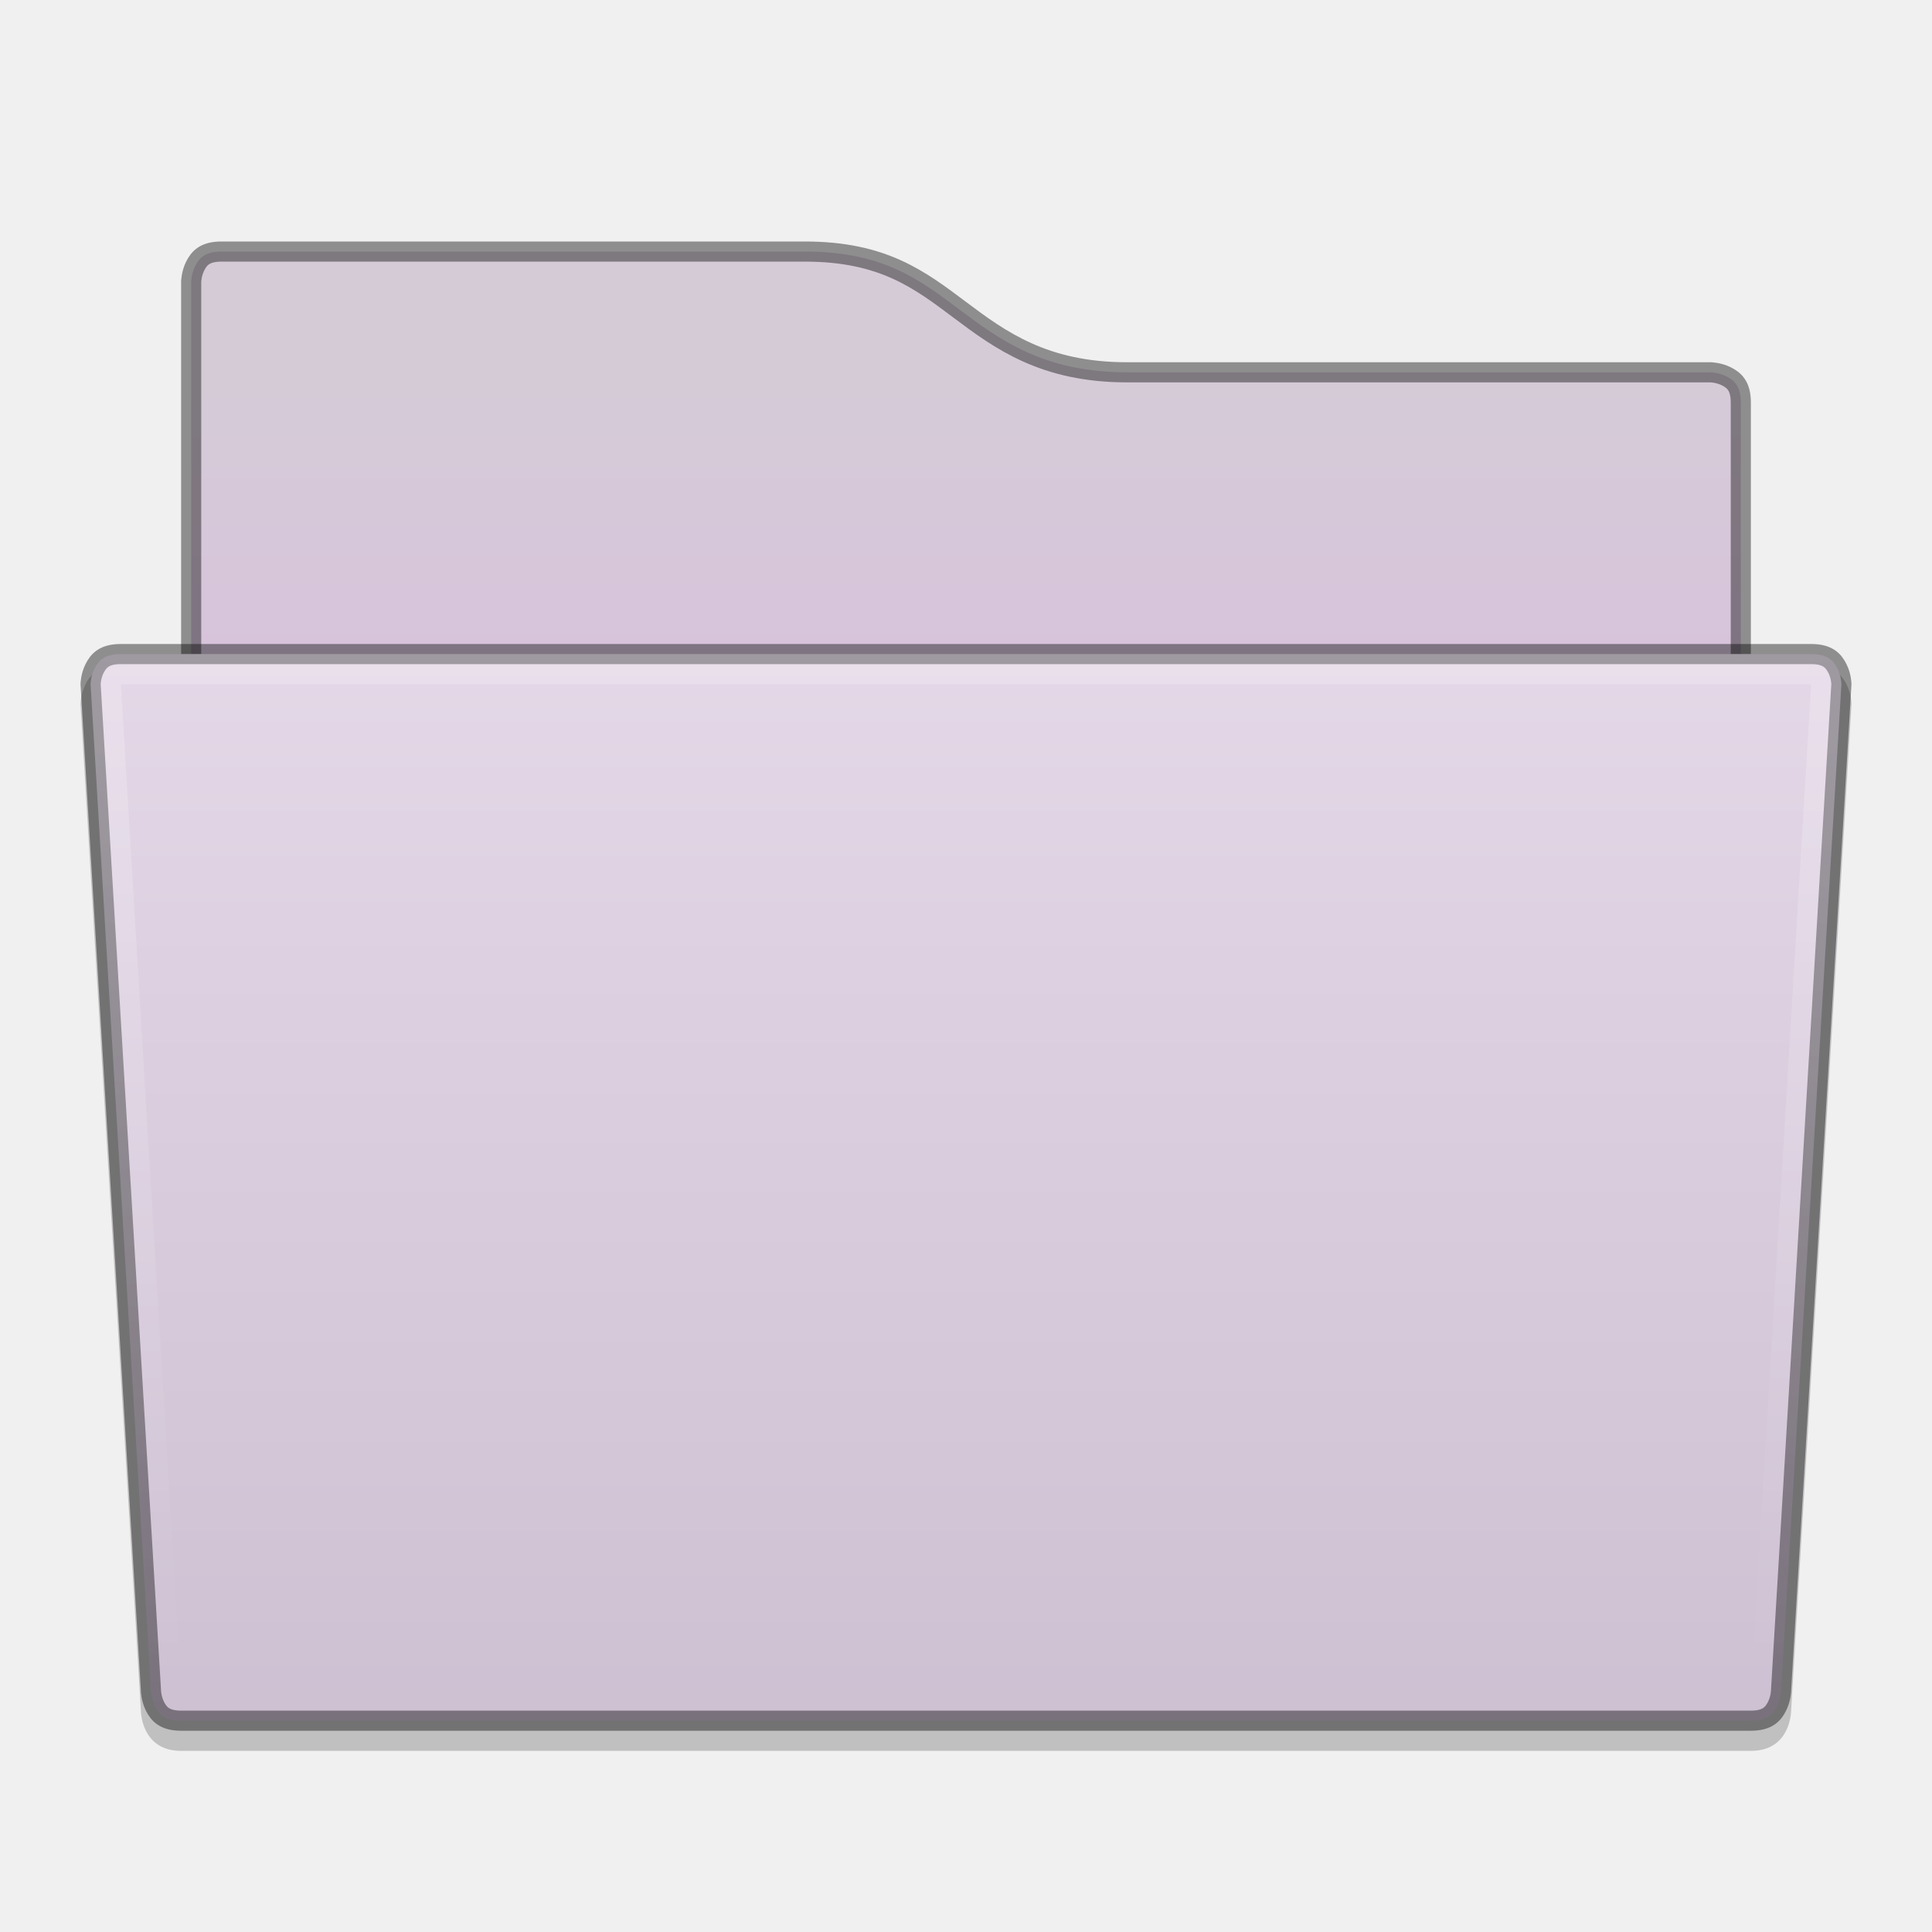
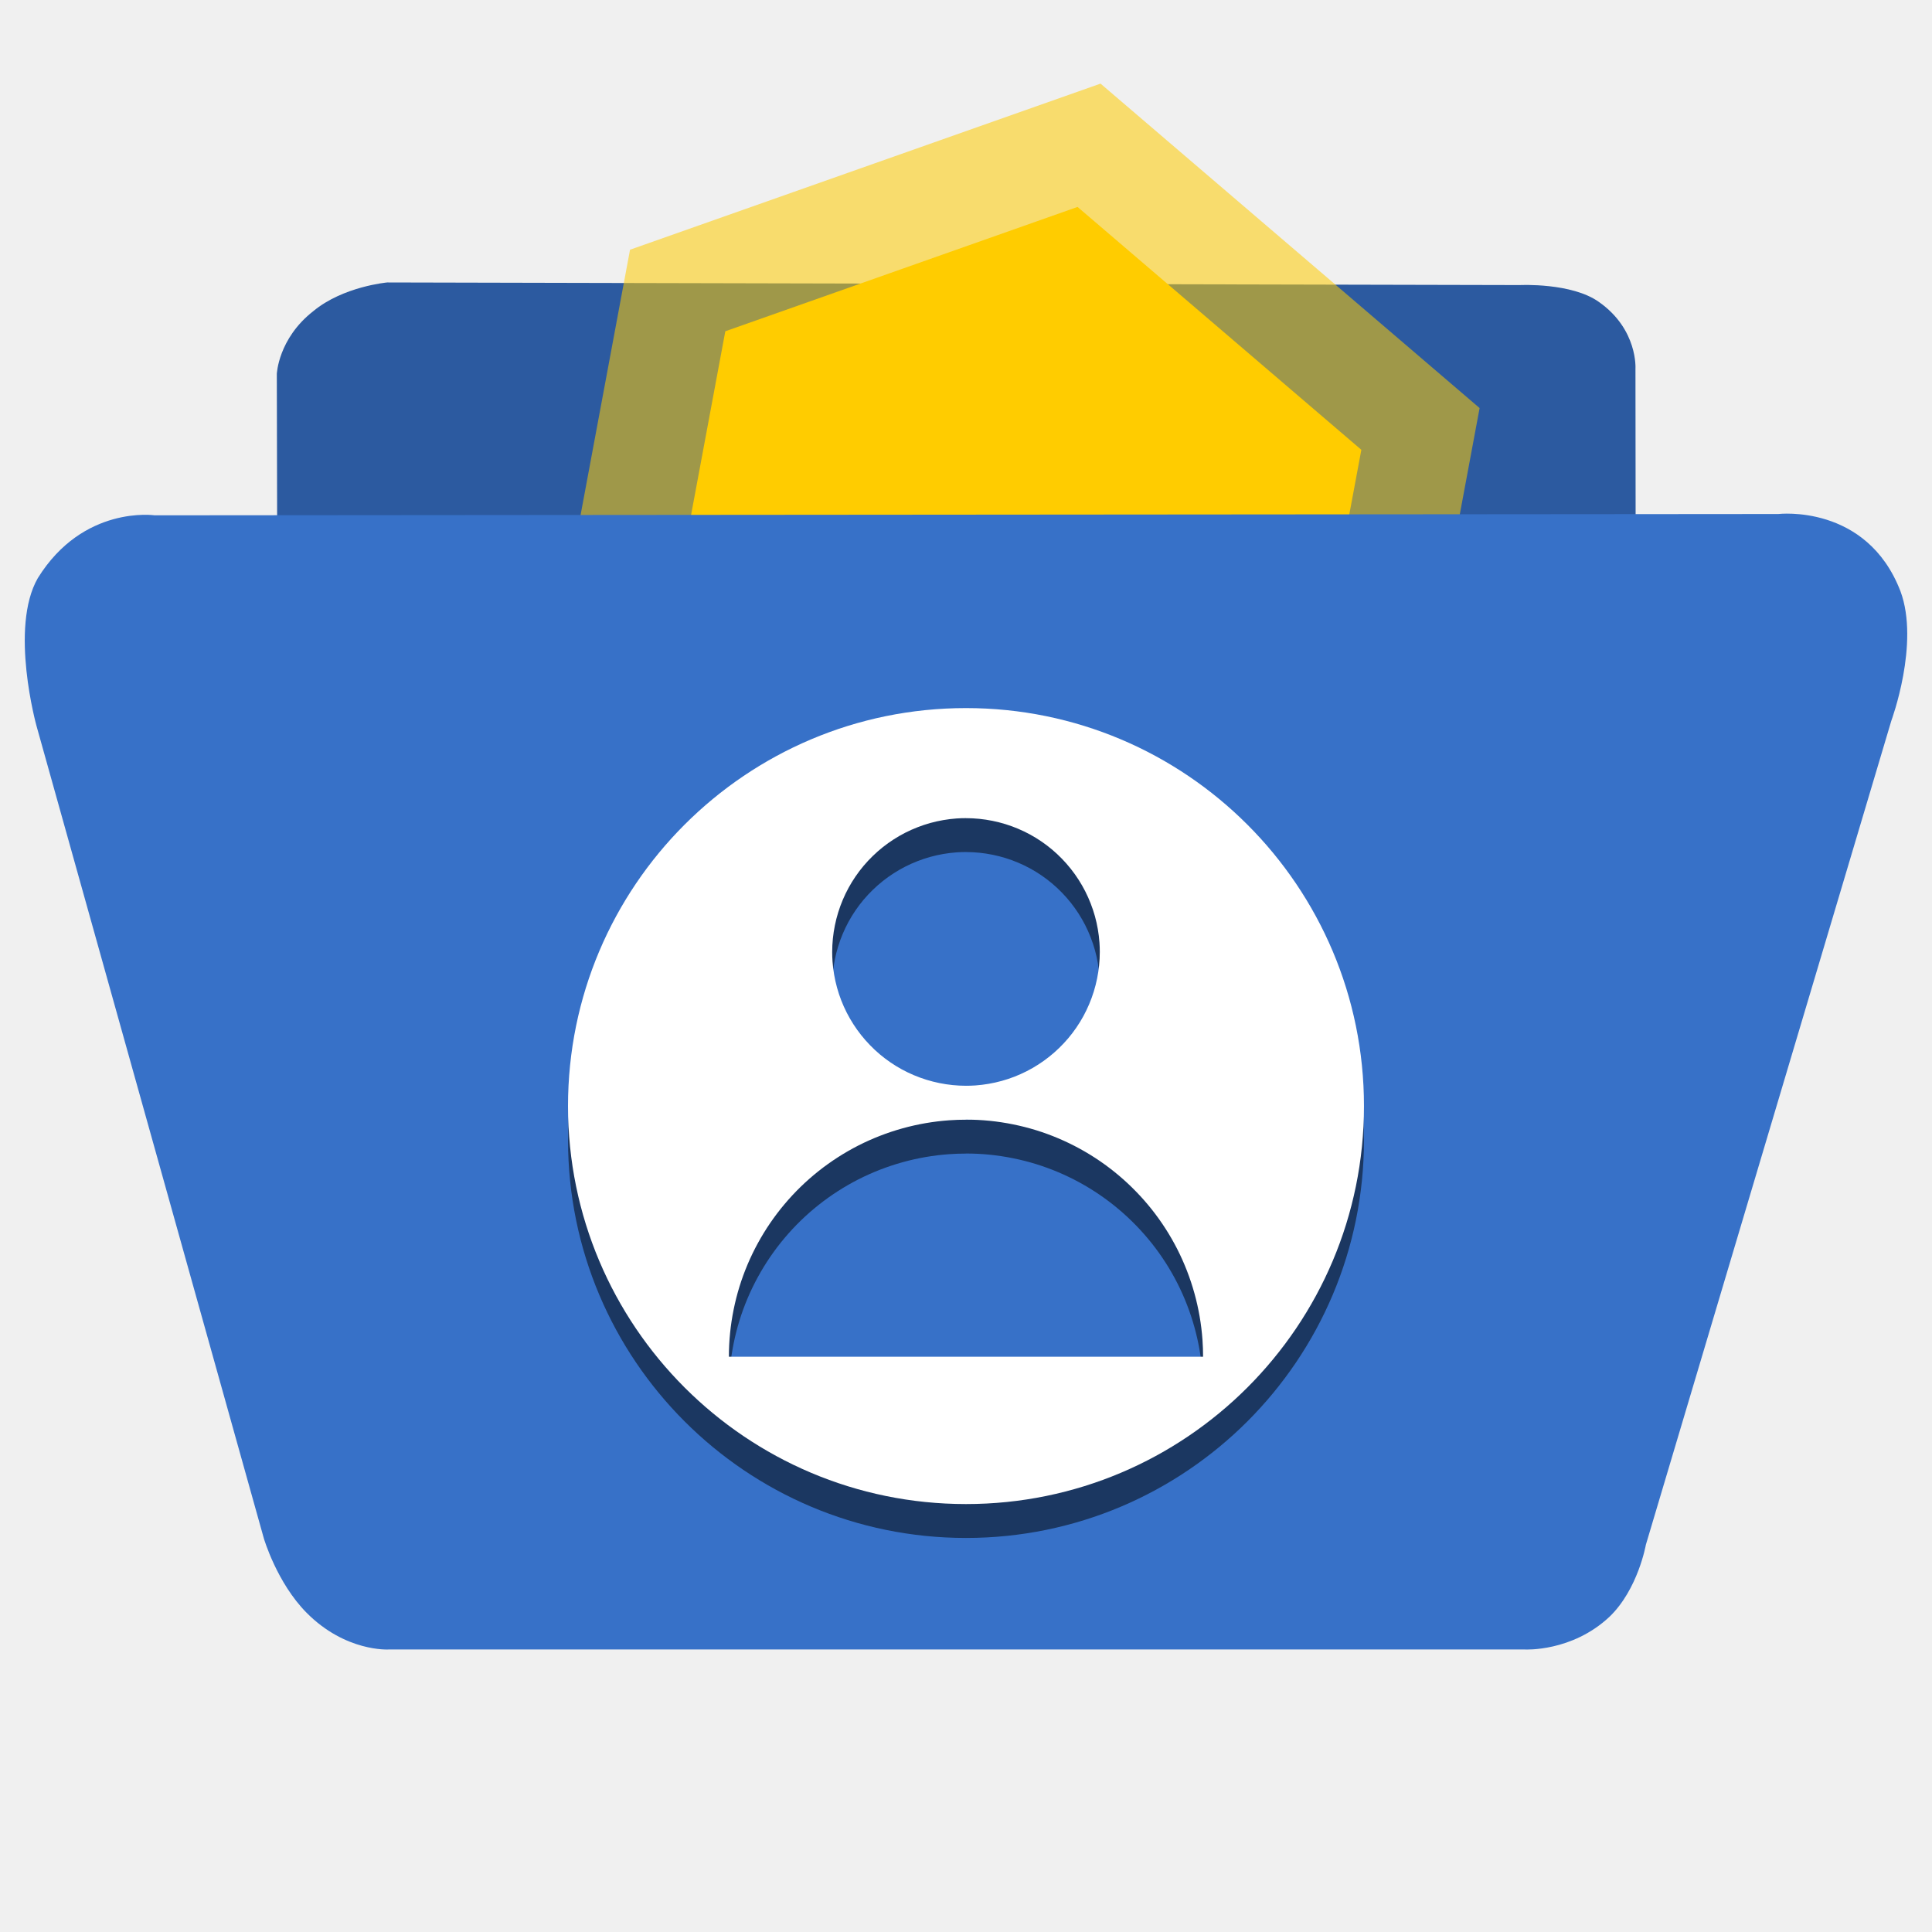
<svg xmlns="http://www.w3.org/2000/svg" xmlns:xlink="http://www.w3.org/1999/xlink" width="96" height="96" id="svg5356" version="1.1">
  <defs id="defs5358">
-     <linearGradient id="linearGradient4291">
-       <stop style="stop-color:#ffffff;stop-opacity:1;" offset="0" id="stop4293" />
-       <stop style="stop-color:#ffffff;stop-opacity:0;" offset="1" id="stop4295" />
-     </linearGradient>
    <clipPath clipPathUnits="userSpaceOnUse" id="clipPath12225">
      <path id="path12227" d="m 310.5,158 c -1.5,0 -1.5,1.469 -1.5,1.469 L 309,172 l -1.5,0 c -1.5,0 -1.5,1.281 -1.5,1.281 l 1.344,35.438 c 0.038,0.405 0.249,0.698 0.469,0.906 0.22,0.208 0.481,0.377 0.906,0.375 l 54.562,0 c 0.425,0.001 0.655,-0.167 0.875,-0.375 0.22,-0.208 0.431,-0.502 0.469,-0.906 l 1.375,-35.5 c 0,0 -0.009,-1.219 -1.375,-1.219 l -1.625,0 0,-7.5 c 0,0 0,-1.506 -1.5,-1.5 l -21.031,0.094 C 335.469,163.094 336,158 331,158 l -20.5,0 z" style="color:#000000;font-style:normal;font-variant:normal;font-weight:normal;font-stretch:normal;font-size:medium;line-height:normal;font-family:Sans;-inkscape-font-specification:Sans;text-indent:0;text-align:start;text-decoration:none;text-decoration-line:none;letter-spacing:normal;word-spacing:normal;text-transform:none;direction:ltr;block-progression:tb;writing-mode:lr-tb;baseline-shift:baseline;text-anchor:start;display:inline;overflow:visible;visibility:visible;fill:#000000;fill-opacity:1;stroke:none;stroke-width:2;marker:none;enable-background:accumulate" />
    </clipPath>
    <linearGradient id="linearGradient11342">
      <stop style="stop-color:#ffffff;stop-opacity:1;" offset="0" id="stop11344" />
      <stop style="stop-color:#ffffff;stop-opacity:0;" offset="1" id="stop11346" />
    </linearGradient>
    <clipPath clipPathUnits="userSpaceOnUse" id="clipPath12267">
      <path style="color:#000000;font-style:normal;font-variant:normal;font-weight:normal;font-stretch:normal;font-size:medium;line-height:normal;font-family:Sans;-inkscape-font-specification:Sans;text-indent:0;text-align:start;text-decoration:none;text-decoration-line:none;letter-spacing:normal;word-spacing:normal;text-transform:none;direction:ltr;block-progression:tb;writing-mode:lr-tb;baseline-shift:baseline;text-anchor:start;display:inline;overflow:visible;visibility:visible;fill:#000000;fill-opacity:1;stroke:none;stroke-width:1;marker:none;enable-background:accumulate" d="m 307.5,168 c -0.355,0 -0.645,0.063 -0.875,0.188 -0.23,0.125 -0.366,0.317 -0.438,0.438 -0.082,0.139 -0.129,0.271 -0.156,0.375 -0.027,0.104 -0.027,0.127 -0.031,0.219 l 0,0.031 0,0.031 0,0.031 1.344,35.344 0,0.031 0,0.031 0,0.031 c 0.047,0.368 0.259,0.676 0.469,0.875 0.097,0.092 0.211,0.168 0.375,0.25 0.164,0.082 0.344,0.126 0.531,0.125 l 54.562,0 c 0.187,4.4e-4 0.37,-0.036 0.531,-0.125 0.161,-0.089 0.258,-0.169 0.344,-0.25 0.21,-0.199 0.422,-0.507 0.469,-0.875 0.011,-0.109 0.008,-0.115 0,-0.031 l 0,-0.031 1.375,-35.438 c 0,0 0.015,-0.321 -0.156,-0.625 -0.064,-0.114 -0.191,-0.306 -0.406,-0.438 -0.216,-0.132 -0.486,-0.188 -0.812,-0.188 l -57.125,0 z" id="path12269" />
    </clipPath>
-     <linearGradient gradientTransform="matrix(1.466657,0,0,1.466657,-444.797,-215.8642)" xlink:href="#linearGradient4968" id="linearGradient5300" gradientUnits="userSpaceOnUse" x1="368" y1="148" x2="368" y2="212" />
    <linearGradient id="linearGradient4968">
      <stop id="stop4970" offset="0" style="stop-color:#f1e6f4;stop-opacity:1;" />
      <stop style="stop-color:#c9bcce;stop-opacity:1;" offset="1" id="stop4972" />
    </linearGradient>
-     <linearGradient xlink:href="#linearGradient11359" id="linearGradient5303" gradientUnits="userSpaceOnUse" x1="336" y1="164" x2="336" y2="180" gradientTransform="matrix(1.466657,0,0,1.466657,-444.797,-221.7312)" />
    <linearGradient id="linearGradient11359">
      <stop style="stop-color:#d5cbd7;stop-opacity:1;" offset="0" id="stop11361" />
      <stop style="stop-color:#d9bfdf;stop-opacity:1;" offset="1" id="stop11363" />
    </linearGradient>
    <clipPath clipPathUnits="userSpaceOnUse" id="clipPath4275">
      <path id="path4277" d="m 6,32.5 c -0.833,0 -1.112,0.342 -1.303,0.723 -0.189,0.378 -0.195,0.765 -0.195,0.771 L 7.5,83.984 7.5,84 c 0,0 0.007,0.397 0.197,0.777 C 7.888,85.158 8.167,85.5 9,85.5 l 78,0 c 0.833,0 1.112,-0.342 1.303,-0.723 C 88.493,84.397 88.5,84 88.5,84 l 0,-0.025 0.002,-0.025 c 0.002,-0.015 2.993,-49.908 2.996,-49.955 -1.15e-4,-0.006 -0.006,-0.394 -0.195,-0.771 C 91.112,32.842 90.833,32.5 90,32.5 l -84,0 z" style="color:#000000;font-style:normal;font-variant:normal;font-weight:normal;font-stretch:normal;font-size:medium;line-height:normal;font-family:Sans;-inkscape-font-specification:Sans;text-indent:0;text-align:start;text-decoration:none;text-decoration-line:none;letter-spacing:normal;word-spacing:normal;text-transform:none;direction:ltr;block-progression:tb;writing-mode:lr-tb;baseline-shift:baseline;text-anchor:start;display:inline;overflow:visible;visibility:visible;fill:url(#linearGradient4279);fill-opacity:1;stroke:none;stroke-width:1;marker:none;enable-background:accumulate" />
    </clipPath>
    <linearGradient xlink:href="#linearGradient4968" id="linearGradient4279" gradientUnits="userSpaceOnUse" gradientTransform="matrix(1.466657,0,0,1.466657,-444.797,-215.8642)" x1="368" y1="148" x2="368" y2="212" />
    <clipPath clipPathUnits="userSpaceOnUse" id="clipPath4285">
      <path id="path4287" d="m 11,12.5 c -0.833,0 -1.112,0.342 -1.303,0.723 C 9.507,13.603 9.5,14 9.5,14 l 0,27.5 77,0 0,-21.5 c 0,-0.833 -0.342,-1.112 -0.723,-1.303 C 85.397,18.507 85,18.5 85,18.5 l -29,0 c -4.125,0 -6.301,-1.6 -8.301,-3.1 C 45.699,13.9 43.875,12.5 40,12.5 l -29,0 z" style="color:#000000;font-style:normal;font-variant:normal;font-weight:normal;font-stretch:normal;font-size:medium;line-height:normal;font-family:Sans;-inkscape-font-specification:Sans;text-indent:0;text-align:start;text-decoration:none;text-decoration-line:none;letter-spacing:normal;word-spacing:normal;text-transform:none;direction:ltr;block-progression:tb;writing-mode:lr-tb;baseline-shift:baseline;text-anchor:start;display:inline;overflow:visible;visibility:visible;fill:url(#linearGradient4289);fill-opacity:1;stroke:none;stroke-width:1;marker:none;enable-background:accumulate" />
    </clipPath>
    <linearGradient xlink:href="#linearGradient11359" id="linearGradient4289" gradientUnits="userSpaceOnUse" gradientTransform="matrix(1.466657,0,0,1.466657,-444.797,-221.7312)" x1="336" y1="164" x2="336" y2="180" />
-     <linearGradient xlink:href="#linearGradient4291" id="linearGradient4297" x1="48" y1="36" x2="48" y2="84" gradientUnits="userSpaceOnUse" />
  </defs>
  <g id="layer1" transform="translate(0,32)">
-     <path style="color:#000000;font-style:normal;font-variant:normal;font-weight:normal;font-stretch:normal;font-size:medium;line-height:normal;font-family:Sans;-inkscape-font-specification:Sans;text-indent:0;text-align:start;text-decoration:none;text-decoration-line:none;letter-spacing:normal;word-spacing:normal;text-transform:none;direction:ltr;block-progression:tb;writing-mode:lr-tb;baseline-shift:baseline;text-anchor:start;display:inline;overflow:visible;visibility:visible;fill:url(#linearGradient5303);fill-opacity:1;stroke:none;stroke-width:1;marker:none;enable-background:accumulate" d="M 11 12.5 C 10.167 12.5 9.888 12.842 9.697 13.223 C 9.507 13.603 9.5 14 9.5 14 L 9.5 41.5 L 86.5 41.5 L 86.5 20 C 86.5 19.167 86.158 18.888 85.777 18.697 C 85.397 18.507 85 18.5 85 18.5 L 56 18.5 C 51.875 18.5 49.699 16.9 47.699 15.4 C 45.699 13.9 43.875 12.5 40 12.5 L 11 12.5 z " transform="translate(0,-32)" id="path12179" />
-     <path id="path4242" d="m 4,3 3,50 c 0,0 0,2 2,2 l 78,0 c 2,0 2,-2 2,-2 0.002,-0.015 3,-50 3,-50 0,0 0,-2 -2,-2 L 6,1 C 4,1 4,3 4,3 Z" style="color:#000000;font-style:normal;font-variant:normal;font-weight:normal;font-stretch:normal;font-size:medium;line-height:normal;font-family:Sans;-inkscape-font-specification:Sans;text-indent:0;text-align:start;text-decoration:none;text-decoration-line:none;letter-spacing:normal;word-spacing:normal;text-transform:none;direction:ltr;block-progression:tb;writing-mode:lr-tb;baseline-shift:baseline;text-anchor:start;display:inline;overflow:visible;visibility:visible;fill:#000000;fill-opacity:1;stroke:none;stroke-width:1;marker:none;enable-background:accumulate;opacity:0.2" />
-     <path id="path4253" transform="translate(0,-32)" d="M 11 12.5 C 10.167 12.5 9.888 12.842 9.697 13.223 C 9.507 13.603 9.5 14 9.5 14 L 9.5 41.5 L 86.5 41.5 L 86.5 20 C 86.5 19.167 86.158 18.888 85.777 18.697 C 85.397 18.507 85 18.5 85 18.5 L 56 18.5 C 51.875 18.5 49.699 16.9 47.699 15.4 C 45.699 13.9 43.875 12.5 40 12.5 L 11 12.5 z " style="color:#000000;font-style:normal;font-variant:normal;font-weight:normal;font-stretch:normal;font-size:medium;line-height:normal;font-family:Sans;-inkscape-font-specification:Sans;text-indent:0;text-align:start;text-decoration:none;text-decoration-line:none;letter-spacing:normal;word-spacing:normal;text-transform:none;direction:ltr;block-progression:tb;writing-mode:lr-tb;baseline-shift:baseline;text-anchor:start;display:inline;overflow:visible;visibility:visible;fill:none;fill-opacity:1;stroke:#000000;stroke-width:1;marker:none;enable-background:accumulate;stroke-opacity:1;opacity:0.41" />
-     <path style="color:#000000;font-style:normal;font-variant:normal;font-weight:normal;font-stretch:normal;font-size:medium;line-height:normal;font-family:Sans;-inkscape-font-specification:Sans;text-indent:0;text-align:start;text-decoration:none;text-decoration-line:none;letter-spacing:normal;word-spacing:normal;text-transform:none;direction:ltr;block-progression:tb;writing-mode:lr-tb;baseline-shift:baseline;text-anchor:start;display:inline;overflow:visible;visibility:visible;fill:url(#linearGradient5300);fill-opacity:1;stroke:none;stroke-width:1;marker:none;enable-background:accumulate" d="M 6 32.5 C 5.167 32.5 4.888 32.842 4.697 33.223 C 4.508 33.6 4.502 33.988 4.502 33.994 L 7.5 83.984 L 7.5 84 C 7.5 84 7.507 84.397 7.697 84.777 C 7.888 85.158 8.167 85.5 9 85.5 L 87 85.5 C 87.833 85.5 88.112 85.158 88.303 84.777 C 88.493 84.397 88.5 84 88.5 84 L 88.5 83.975 L 88.502 83.949 C 88.503 83.934 91.495 34.041 91.498 33.994 C 91.498 33.988 91.492 33.6 91.303 33.223 C 91.112 32.842 90.833 32.5 90 32.5 L 6 32.5 z " transform="translate(0,-32)" id="path12181" />
-     <path id="path4267" transform="translate(0,-32)" d="M 6 32.5 C 5.167 32.5 4.888 32.842 4.697 33.223 C 4.508 33.6 4.502 33.988 4.502 33.994 L 7.5 83.984 L 7.5 84 C 7.5 84 7.507 84.397 7.697 84.777 C 7.888 85.158 8.167 85.5 9 85.5 L 87 85.5 C 87.833 85.5 88.112 85.158 88.303 84.777 C 88.493 84.397 88.5 84 88.5 84 L 88.5 83.975 L 88.502 83.949 C 88.503 83.934 91.495 34.041 91.498 33.994 C 91.498 33.988 91.492 33.6 91.303 33.223 C 91.112 32.842 90.833 32.5 90 32.5 L 6 32.5 z " style="color:#000000;font-style:normal;font-variant:normal;font-weight:normal;font-stretch:normal;font-size:medium;line-height:normal;font-family:Sans;-inkscape-font-specification:Sans;text-indent:0;text-align:start;text-decoration:none;text-decoration-line:none;letter-spacing:normal;word-spacing:normal;text-transform:none;direction:ltr;block-progression:tb;writing-mode:lr-tb;baseline-shift:baseline;text-anchor:start;display:inline;overflow:visible;visibility:visible;fill:none;fill-opacity:1;stroke:#000000;stroke-width:1;marker:none;enable-background:accumulate;stroke-opacity:1;opacity:0.41" />
-     <path id="path4271" transform="translate(0,-32)" d="M 6 32.5 C 5.167 32.5 4.888 32.842 4.697 33.223 C 4.508 33.6 4.502 33.988 4.502 33.994 L 7.5 83.984 L 7.5 84 C 7.5 84 7.507 84.397 7.697 84.777 C 7.888 85.158 8.167 85.5 9 85.5 L 87 85.5 C 87.833 85.5 88.112 85.158 88.303 84.777 C 88.493 84.397 88.5 84 88.5 84 L 88.5 83.975 L 88.502 83.949 C 88.503 83.934 91.495 34.041 91.498 33.994 C 91.498 33.988 91.492 33.6 91.303 33.223 C 91.112 32.842 90.833 32.5 90 32.5 L 6 32.5 z " style="color:#000000;font-style:normal;font-variant:normal;font-weight:normal;font-stretch:normal;font-size:medium;line-height:normal;font-family:Sans;-inkscape-font-specification:Sans;text-indent:0;text-align:start;text-decoration:none;text-decoration-line:none;letter-spacing:normal;word-spacing:normal;text-transform:none;direction:ltr;block-progression:tb;writing-mode:lr-tb;baseline-shift:baseline;text-anchor:start;display:inline;overflow:visible;visibility:visible;fill:none;fill-opacity:1;stroke:url(#linearGradient4297);stroke-width:3;marker:none;enable-background:accumulate;stroke-opacity:1;stroke-miterlimit:4;stroke-dasharray:none;opacity:0.2" clip-path="url(#clipPath4275)" />
+     <path style="fill:#2c5aa0" id="path4140" d="m 81.33,45.737 -0.065,-59.412 c 0,0 0.129,-1.95 -1.807,-3.315 -1.355,-0.975 -3.937,-0.845 -3.937,-0.845 l -56.28,-0.13 c 0,0 -2.194,0.195 -3.679,1.43 -1.743,1.365 -1.807,3.12 -1.807,3.12 l 0.129,59.412 67.446,-0.26 z" />
+     <path style="opacity:1;fill:#ffcc00;fill-opacity:0.545;stroke:none;stroke-width:19.367;stroke-linejoin:round;stroke-miterlimit:4;stroke-dasharray:none;stroke-dashoffset:0;stroke-opacity:1" id="path4336" d="M 71.471,8.215 50,20.611 28.529,8.215 l 0,-24.793 L 50,-28.975 71.471,-16.578 Z" transform="matrix(0.9830725,0.1832169,-0.1832169,0.9830725,0.2222397,-8.521404)" />
+     <path d="M 66.074,5.098 50,14.378 33.926,5.098 l 0,-18.56 L 50,-22.742 l 16.074,9.28 z" id="path4338" style="opacity:1;fill:#ffcc00;fill-opacity:1;stroke:none;stroke-width:19.367;stroke-linejoin:round;stroke-miterlimit:4;stroke-dasharray:none;stroke-dashoffset:0;stroke-opacity:1" transform="matrix(0.9830725,0.1832169,-0.1832169,0.9830725,0.2222397,-8.521404)" />
+     <path style="fill:#3771c8" id="path4138" d="M 1.814,4.071 13.109,44.437 c 0,0 0.645,2.21 2.13,3.705 1.936,1.95 4.066,1.82 4.066,1.82 l 56.474,0 c 0,0 2.324,0.13 4.195,-1.625 1.42,-1.365 1.807,-3.575 1.807,-3.575 L 93.98,3.811 c 0,0 1.42,-3.835 0.452,-6.435 -1.678,-4.355 -6.067,-3.835 -6.067,-3.835 l -80.677,0.065 c 0,0 -3.55,-0.52 -5.809,3.12 -1.42,2.47 -0.065,7.345 -0.065,7.345 l 0,0 z" />
+     <path id="path4409" d="M 47.999,4.868 A 19.776,19.776 0 0 0 28.225,24.644 19.776,19.776 0 0 0 47.999,44.42 19.776,19.776 0 0 0 67.775,24.644 19.776,19.776 0 0 0 47.999,4.868 Z m 0,5.47 a 6.648,6.648 0 0 1 0.664,0.034 6.648,6.648 0 0 1 0.657,0.1 6.648,6.648 0 0 1 0.643,0.164 6.648,6.648 0 0 1 0.625,0.228 6.648,6.648 0 0 1 0.598,0.288 6.648,6.648 0 0 1 0.567,0.348 6.648,6.648 0 0 1 0.529,0.402 6.648,6.648 0 0 1 0.486,0.454 6.648,6.648 0 0 1 0.439,0.499 6.648,6.648 0 0 1 0.386,0.54 6.648,6.648 0 0 1 0.331,0.576 6.648,6.648 0 0 1 0.271,0.607 6.648,6.648 0 0 1 0.211,0.631 6.648,6.648 0 0 1 0.145,0.648 6.648,6.648 0 0 1 0.081,0.66 6.648,6.648 0 0 1 0.016,0.471 6.648,6.648 0 0 1 -0.034,0.663 6.648,6.648 0 0 1 -0.1,0.657 6.648,6.648 0 0 1 -0.164,0.643 6.648,6.648 0 0 1 -0.228,0.625 6.648,6.648 0 0 1 -0.288,0.598 6.648,6.648 0 0 1 -0.348,0.567 6.648,6.648 0 0 1 -0.402,0.529 6.648,6.648 0 0 1 -0.454,0.486 6.648,6.648 0 0 1 -0.499,0.439 6.648,6.648 0 0 1 -0.54,0.386 6.648,6.648 0 0 1 -0.576,0.331 6.648,6.648 0 0 1 -0.607,0.272 6.648,6.648 0 0 1 -0.631,0.209 6.648,6.648 0 0 1 -0.648,0.145 6.648,6.648 0 0 1 -0.66,0.081 6.648,6.648 0 0 1 -0.471,0.016 6.648,6.648 0 0 1 -0.663,-0.034 6.648,6.648 0 0 1 -0.657,-0.1 6.648,6.648 0 0 1 -0.643,-0.164 6.648,6.648 0 0 1 -0.625,-0.228 6.648,6.648 0 0 1 -0.598,-0.288 6.648,6.648 0 0 1 -0.567,-0.348 6.648,6.648 0 0 1 -0.529,-0.402 6.648,6.648 0 0 1 -0.486,-0.454 6.648,6.648 0 0 1 -0.439,-0.499 6.648,6.648 0 0 1 -0.386,-0.54 6.648,6.648 0 0 1 -0.331,-0.576 6.648,6.648 0 0 1 -0.272,-0.607 6.648,6.648 0 0 1 -0.209,-0.631 6.648,6.648 0 0 1 -0.145,-0.648 6.648,6.648 0 0 1 -0.081,-0.66 6.648,6.648 0 0 1 -0.016,-0.47 6.648,6.648 0 0 1 0.034,-0.664 6.648,6.648 0 0 1 0.1,-0.657 6.648,6.648 0 0 1 0.164,-0.643 6.648,6.648 0 0 1 0.228,-0.625 6.648,6.648 0 0 1 0.288,-0.598 6.648,6.648 0 0 1 0.348,-0.567 6.648,6.648 0 0 1 0.402,-0.529 6.648,6.648 0 0 1 0.454,-0.486 6.648,6.648 0 0 1 0.499,-0.439 6.648,6.648 0 0 1 0.54,-0.386 6.648,6.648 0 0 1 0.576,-0.331 6.648,6.648 0 0 1 0.607,-0.271 6.648,6.648 0 0 1 0.631,-0.211 6.648,6.648 0 0 1 0.648,-0.145 6.648,6.648 0 0 1 0.66,-0.081 6.648,6.648 0 0 1 0.47,-0.016 z m 0,14.98 a 11.781,11.781 0 0 1 1.177,0.058 11.781,11.781 0 0 1 1.164,0.177 11.781,11.781 0 0 1 1.141,0.29 11.781,11.781 0 0 1 1.106,0.404 11.781,11.781 0 0 1 1.061,0.513 11.781,11.781 0 0 1 1.004,0.616 11.781,11.781 0 0 1 0.937,0.713 11.781,11.781 0 0 1 0.861,0.803 11.781,11.781 0 0 1 0.778,0.884 11.781,11.781 0 0 1 0.685,0.958 11.781,11.781 0 0 1 0.587,1.022 11.781,11.781 0 0 1 0.48,1.075 11.781,11.781 0 0 1 0.371,1.118 11.781,11.781 0 0 1 0.258,1.149 11.781,11.781 0 0 1 0.142,1.169 11.781,11.781 0 0 1 0.029,0.833 l -11.782,0 -11.78,0 a 11.781,11.781 0 0 1 0.059,-1.176 11.781,11.781 0 0 1 0.176,-1.164 11.781,11.781 0 0 1 0.29,-1.142 11.781,11.781 0 0 1 0.404,-1.106 11.781,11.781 0 0 1 0.513,-1.06 11.781,11.781 0 0 1 0.616,-1.004 11.781,11.781 0 0 1 0.713,-0.937 11.781,11.781 0 0 1 0.803,-0.862 11.781,11.781 0 0 1 0.884,-0.776 11.781,11.781 0 0 1 0.958,-0.685 11.781,11.781 0 0 1 1.022,-0.587 11.781,11.781 0 0 1 1.075,-0.48 11.781,11.781 0 0 1 1.118,-0.371 11.781,11.781 0 0 1 1.149,-0.258 11.781,11.781 0 0 1 1.169,-0.142 11.781,11.781 0 0 1 0.833,-0.029 z" style="opacity:0.514;fill:#000000;fill-opacity:1;stroke:none;stroke-width:19.367;stroke-linejoin:round;stroke-miterlimit:4;stroke-dasharray:none;stroke-dashoffset:0;stroke-opacity:1" />
+     <path style="opacity:1;fill:#ffffff;fill-opacity:1;stroke:none;stroke-width:19.367;stroke-linejoin:round;stroke-miterlimit:4;stroke-dasharray:none;stroke-dashoffset:0;stroke-opacity:1" d="m 47.999,3.184 a 19.776,19.776 0 0 0 -19.775,19.776 19.776,19.776 0 0 0 19.775,19.776 A 19.776,19.776 0 0 0 67.775,22.96 19.776,19.776 0 0 0 47.999,3.184 Z m 0,5.47 a 6.648,6.648 0 0 1 0.664,0.034 6.648,6.648 0 0 1 0.657,0.1 6.648,6.648 0 0 1 0.643,0.164 6.648,6.648 0 0 1 0.625,0.228 6.648,6.648 0 0 1 0.598,0.288 6.648,6.648 0 0 1 0.567,0.348 6.648,6.648 0 0 1 0.529,0.402 6.648,6.648 0 0 1 0.486,0.454 6.648,6.648 0 0 1 0.439,0.499 6.648,6.648 0 0 1 0.386,0.54 6.648,6.648 0 0 1 0.331,0.576 6.648,6.648 0 0 1 0.271,0.607 6.648,6.648 0 0 1 0.211,0.631 6.648,6.648 0 0 1 0.145,0.648 6.648,6.648 0 0 1 0.081,0.66 6.648,6.648 0 0 1 0.016,0.471 6.648,6.648 0 0 1 -0.034,0.663 6.648,6.648 0 0 1 -0.1,0.657 6.648,6.648 0 0 1 -0.164,0.643 6.648,6.648 0 0 1 -0.228,0.625 6.648,6.648 0 0 1 -0.288,0.598 6.648,6.648 0 0 1 -0.348,0.567 6.648,6.648 0 0 1 -0.402,0.529 6.648,6.648 0 0 1 -0.454,0.486 6.648,6.648 0 0 1 -0.499,0.439 6.648,6.648 0 0 1 -0.54,0.386 6.648,6.648 0 0 1 -0.576,0.331 6.648,6.648 0 0 1 -0.607,0.272 6.648,6.648 0 0 1 -0.631,0.209 6.648,6.648 0 0 1 -0.648,0.145 6.648,6.648 0 0 1 -0.66,0.081 6.648,6.648 0 0 1 -0.471,0.016 6.648,6.648 0 0 1 -0.663,-0.034 6.648,6.648 0 0 1 -0.657,-0.1 6.648,6.648 0 0 1 -0.643,-0.164 6.648,6.648 0 0 1 -0.625,-0.228 6.648,6.648 0 0 1 -0.598,-0.288 6.648,6.648 0 0 1 -0.567,-0.348 6.648,6.648 0 0 1 -0.529,-0.402 6.648,6.648 0 0 1 -0.486,-0.454 6.648,6.648 0 0 1 -0.439,-0.499 6.648,6.648 0 0 1 -0.386,-0.54 6.648,6.648 0 0 1 -0.331,-0.576 6.648,6.648 0 0 1 -0.272,-0.607 6.648,6.648 0 0 1 -0.209,-0.631 6.648,6.648 0 0 1 -0.145,-0.648 6.648,6.648 0 0 1 -0.081,-0.66 6.648,6.648 0 0 1 -0.016,-0.47 6.648,6.648 0 0 1 0.034,-0.664 6.648,6.648 0 0 1 0.1,-0.657 6.648,6.648 0 0 1 0.164,-0.643 6.648,6.648 0 0 1 0.228,-0.625 6.648,6.648 0 0 1 0.288,-0.598 6.648,6.648 0 0 1 0.348,-0.567 6.648,6.648 0 0 1 0.402,-0.529 6.648,6.648 0 0 1 0.454,-0.486 6.648,6.648 0 0 1 0.499,-0.439 6.648,6.648 0 0 1 0.54,-0.386 6.648,6.648 0 0 1 0.576,-0.331 6.648,6.648 0 0 1 0.607,-0.271 6.648,6.648 0 0 1 0.631,-0.211 6.648,6.648 0 0 1 0.648,-0.145 6.648,6.648 0 0 1 0.66,-0.081 6.648,6.648 0 0 1 0.47,-0.016 z m 0,14.98 a 11.781,11.781 0 0 1 1.177,0.058 11.781,11.781 0 0 1 1.164,0.177 11.781,11.781 0 0 1 1.141,0.29 11.781,11.781 0 0 1 1.106,0.404 11.781,11.781 0 0 1 1.061,0.513 11.781,11.781 0 0 1 1.004,0.616 11.781,11.781 0 0 1 0.937,0.713 11.781,11.781 0 0 1 0.861,0.803 11.781,11.781 0 0 1 0.778,0.884 11.781,11.781 0 0 1 0.685,0.958 11.781,11.781 0 0 1 0.587,1.022 11.781,11.781 0 0 1 0.48,1.075 11.781,11.781 0 0 1 0.371,1.118 11.781,11.781 0 0 1 0.258,1.149 11.781,11.781 0 0 1 0.142,1.169 11.781,11.781 0 0 1 0.029,0.833 l -11.782,0 -11.78,0 a 11.781,11.781 0 0 1 0.059,-1.176 11.781,11.781 0 0 1 0.176,-1.164 11.781,11.781 0 0 1 0.29,-1.142 11.781,11.781 0 0 1 0.404,-1.106 11.781,11.781 0 0 1 0.513,-1.06 11.781,11.781 0 0 1 0.616,-1.004 11.781,11.781 0 0 1 0.713,-0.937 11.781,11.781 0 0 1 0.803,-0.862 11.781,11.781 0 0 1 0.884,-0.776 11.781,11.781 0 0 1 0.958,-0.685 11.781,11.781 0 0 1 1.022,-0.587 11.781,11.781 0 0 1 1.075,-0.48 11.781,11.781 0 0 1 1.118,-0.371 11.781,11.781 0 0 1 1.149,-0.258 11.781,11.781 0 0 1 1.169,-0.142 11.781,11.781 0 0 1 0.833,-0.029 z" id="path4344" />
  </g>
  <g id="layer2" transform="translate(0,32)" />
</svg>
